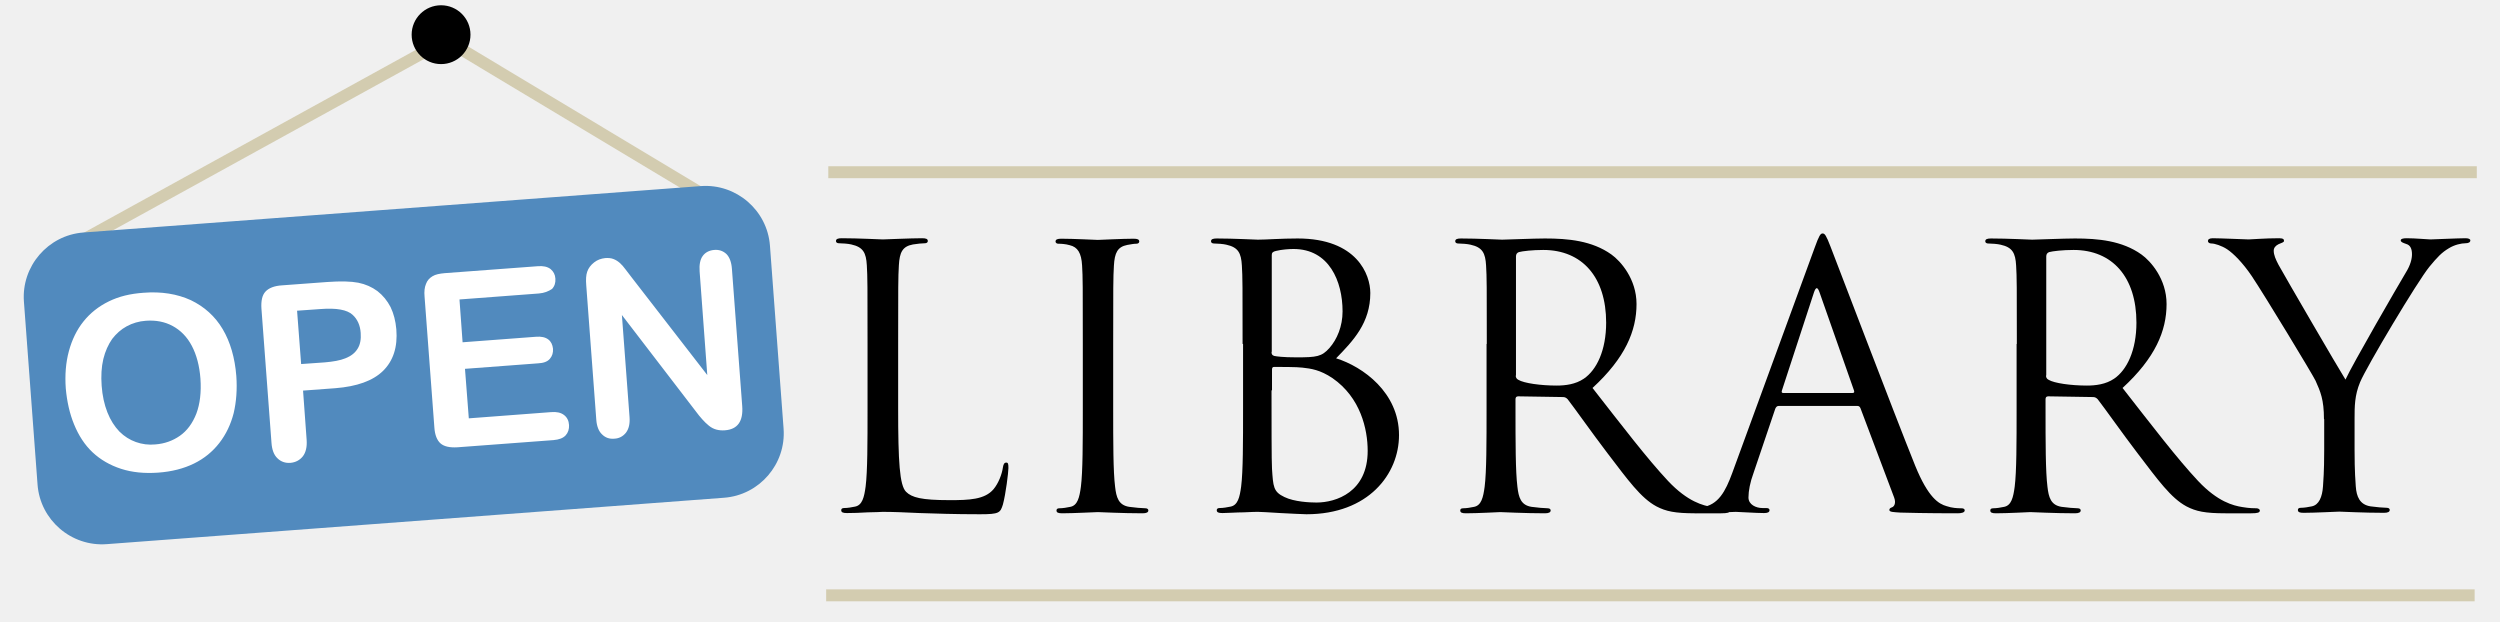
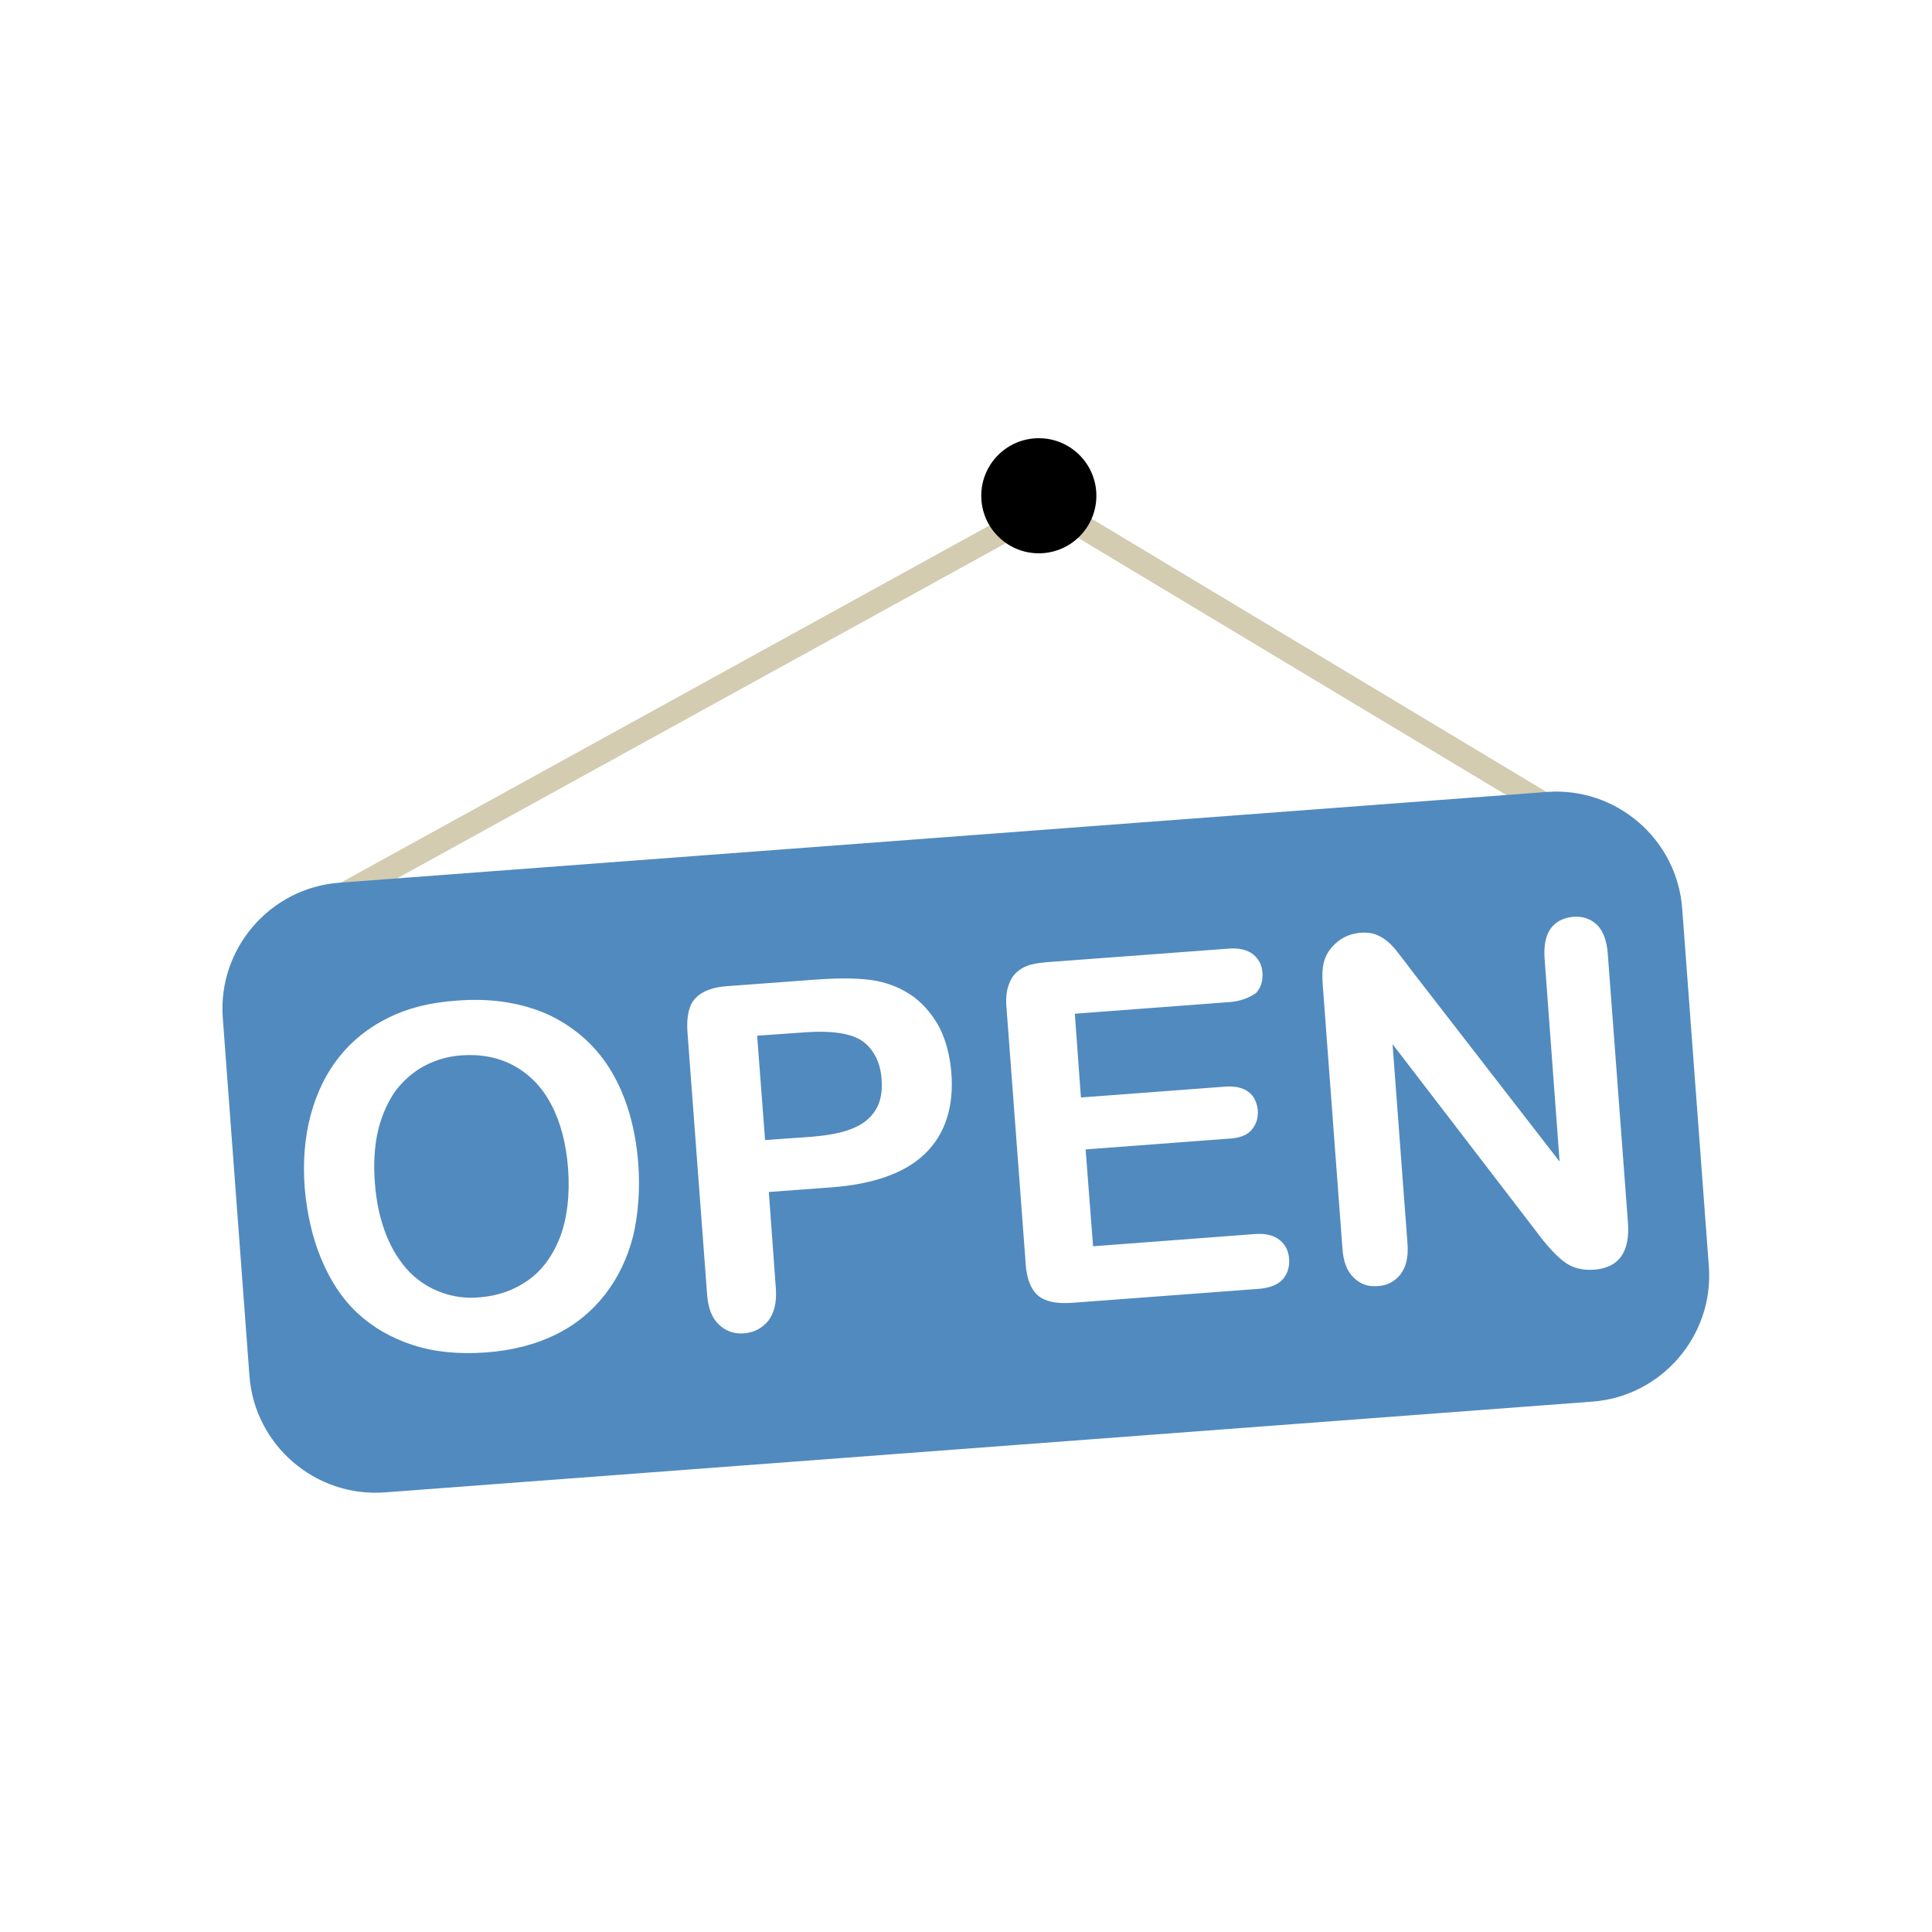
- <svg xmlns="http://www.w3.org/2000/svg" viewBox="55 15 1045.2 260">
-   <style>.st0{fill:none;stroke:#d3ccb0;stroke-width:5;stroke-miterlimit:10}</style>
-   <g id="Layer_2_copy">
-     <path class="st0" d="M401.3 87h689.2M400.4 263.9h689.2" />
-     <g>
-       <path class="st0" d="M86.3 117.2l150-82.6M236.5 28.8l123.7 74.3" />
-       <path d="M357.7 223.1L99.6 242.5c-14.8 1.1-27.8-10.1-28.9-24.9L65 141.1c-1.1-14.8 10.1-27.8 24.9-28.9L348 92.8c14.8-1.1 27.8 10.1 28.9 24.9l5.7 76.5c1.1 14.8-10.1 27.8-24.9 28.9z" fill="#518abe" />
-       <path d="M115 137.4c7.5-.6 14.1.5 19.8 3.1 5.6 2.7 10.1 6.7 13.3 12.1 3.2 5.4 5.1 12 5.7 19.6.4 5.6 0 10.8-1.1 15.5-1.2 4.7-3.2 8.9-6 12.5-2.8 3.6-6.3 6.5-10.6 8.6s-9.3 3.4-15 3.8c-5.7.4-10.9-.1-15.5-1.6s-8.6-3.8-11.9-6.9c-3.3-3.1-5.8-7-7.7-11.6-1.9-4.6-3-9.6-3.5-15.1-.4-5.6 0-10.8 1.3-15.6 1.3-4.8 3.3-8.9 6.1-12.4s6.3-6.3 10.6-8.4 8.9-3.2 14.5-3.6zm23.8 35.9c-.4-5.3-1.6-9.9-3.6-13.7-2-3.8-4.7-6.5-8-8.3-3.3-1.8-7.1-2.5-11.2-2.2-2.9.2-5.6 1-8 2.3-2.4 1.3-4.4 3.1-6.1 5.3-1.6 2.3-2.9 5.1-3.7 8.4-.8 3.4-1 7.1-.7 11.2.3 4.1 1.1 7.8 2.4 11.1 1.3 3.3 3 5.9 5 8 2.1 2.1 4.4 3.5 6.9 4.4 2.5.9 5.3 1.3 8.2 1 3.8-.3 7.2-1.5 10.2-3.6 3-2.1 5.3-5.2 6.9-9.3 1.5-4 2.1-8.9 1.7-14.6zM195.2 177.3l-13.5 1 1.5 20.6c.2 2.9-.3 5.2-1.6 6.9-1.3 1.6-3 2.5-5.1 2.7-2.2.2-4.1-.5-5.5-1.9-1.5-1.4-2.3-3.6-2.5-6.5l-4.2-56.1c-.2-3.2.3-5.6 1.7-7.1s3.7-2.4 6.9-2.6l18.9-1.4c5.6-.4 9.9-.3 13 .3 3 .6 5.7 1.8 8 3.5 2.3 1.8 4.1 4 5.5 6.7 1.3 2.7 2.1 5.8 2.4 9.3.6 7.4-1.3 13.2-5.6 17.4-4.2 4.1-10.9 6.5-19.9 7.2zm-6.1-33.1l-9.9.7 1.7 22.3 9.9-.7c3.5-.3 6.4-.8 8.6-1.7 2.3-.9 4-2.2 5.1-4 1.1-1.7 1.5-4 1.3-6.6-.2-3.2-1.4-5.8-3.4-7.6-2.3-2.1-6.7-2.9-13.3-2.4zM280.3 137.7l-33.2 2.5 1.3 17.9 30.6-2.3c2.3-.2 4 .2 5.2 1.1 1.2.9 1.8 2.2 2 3.9.1 1.7-.3 3-1.3 4.2s-2.7 1.8-4.9 1.9l-30.6 2.3 1.6 20.7 34.4-2.6c2.3-.2 4.1.2 5.4 1.2 1.3 1 2 2.4 2.1 4.2.1 1.7-.4 3.2-1.4 4.3-1.1 1.2-2.8 1.8-5.1 2l-40.1 3c-3.2.2-5.6-.3-7.1-1.6s-2.4-3.6-2.6-6.7l-4.1-54.7c-.2-2.1 0-3.9.6-5.3.5-1.4 1.4-2.4 2.7-3.2s3-1.1 5.1-1.3l38.9-2.9c2.3-.2 4.1.2 5.4 1.2 1.2 1 1.9 2.3 2 4 .1 1.7-.3 3.1-1.4 4.3-1.5 1-3.2 1.7-5.5 1.9zM319.1 131l31.6 40.8-3.2-43.3c-.2-2.8.2-5 1.3-6.5s2.7-2.3 4.7-2.5c2.1-.2 3.8.4 5.2 1.7 1.3 1.3 2.1 3.4 2.3 6.2l4.3 57.3c.5 6.4-1.9 9.8-7.2 10.2-1.3.1-2.5 0-3.6-.3s-2.1-.8-3.1-1.6-1.9-1.7-2.8-2.7c-.9-1-1.8-2.1-2.6-3.2l-31-40.4 3.2 42.7c.2 2.8-.3 4.9-1.5 6.5-1.2 1.5-2.8 2.4-4.8 2.5-2.1.2-3.8-.4-5.2-1.8-1.4-1.3-2.2-3.4-2.4-6.1l-4.2-56.2c-.2-2.4-.1-4.3.4-5.7.5-1.5 1.5-2.8 2.9-3.9s2.9-1.6 4.6-1.8c1.3-.1 2.5 0 3.5.4s1.8.9 2.6 1.6c.8.7 1.6 1.6 2.4 2.7.8 1 1.7 2.2 2.6 3.4z" fill="#fff" />
-       <circle cx="239.4" cy="29.5" r="12.3" />
-     </g>
-     <g>
-       <path d="M430.5 185.8c0 22.3.6 32.1 3.3 34.8 2.4 2.4 6.4 3.5 18.2 3.5 8.1 0 14.7-.2 18.4-4.6 2-2.4 3.5-6.2 3.9-9.1.2-1.2.5-2 1.4-2 .8 0 .9.6.9 2.3s-1.1 10.8-2.3 15.2c-1.1 3.5-1.5 4.1-9.6 4.1-10.9 0-18.8-.3-25.2-.5-6.4-.3-11.1-.5-15.5-.5-.6 0-3.2.2-6.2.2-3 .2-6.4.3-8.7.3-1.7 0-2.4-.3-2.4-1.2 0-.5.3-.9 1.2-.9 1.4 0 3.2-.3 4.6-.6 3-.6 3.8-3.9 4.4-8.4.8-6.4.8-18.4.8-33v-26.7c0-23.7 0-28-.3-32.8-.3-5.2-1.5-7.6-6.5-8.7-1.2-.3-3.8-.5-5.2-.5-.6 0-1.2-.3-1.2-.9 0-.9.8-1.2 2.4-1.2 6.8 0 16.4.5 17.2.5.8 0 11.8-.5 16.4-.5 1.7 0 2.4.3 2.4 1.2 0 .6-.6.9-1.2.9-1.1 0-3.2.2-5 .5-4.4.8-5.6 3.3-5.9 8.7-.3 4.9-.3 9.1-.3 32.8v27.1zM520.4 185.5c0 14.6 0 26.6.8 33 .5 4.4 1.4 7.7 5.9 8.4 2.1.3 5.5.6 6.8.6.9 0 1.2.5 1.2.9 0 .8-.8 1.2-2.4 1.2-8.4 0-17.9-.5-18.7-.5-.8 0-10.3.5-14.9.5-1.7 0-2.4-.3-2.4-1.2 0-.5.3-.9 1.2-.9 1.4 0 3.2-.3 4.6-.6 3-.6 3.8-3.9 4.4-8.4.8-6.4.8-18.4.8-33v-26.7c0-23.7 0-28-.3-32.8-.3-5.2-1.8-7.7-5.2-8.5-1.7-.5-3.6-.6-4.7-.6-.6 0-1.2-.3-1.2-.9 0-.9.8-1.2 2.4-1.2 5 0 14.6.5 15.3.5.8 0 10.3-.5 14.9-.5 1.7 0 2.4.3 2.4 1.2 0 .6-.6.9-1.2.9-1.1 0-2 .2-3.8.5-4.1.8-5.3 3.3-5.6 8.7-.3 4.9-.3 9.1-.3 32.8v26.6zM574.5 158.8c0-23.7 0-28-.3-32.8-.3-5.2-1.5-7.6-6.5-8.7-1.2-.3-3.8-.5-5.2-.5-.6 0-1.2-.3-1.2-.9 0-.9.8-1.2 2.4-1.2 6.8 0 16.4.5 17.2.5 3.6 0 9.6-.5 16.6-.5 24.9 0 30.4 15.2 30.4 22.8 0 12.5-7.1 19.9-14.3 27.3 11.2 3.5 26.3 14.3 26.3 32.1 0 16.3-12.8 33.1-38.7 33.1-1.7 0-6.5-.3-10.9-.5-4.4-.3-8.7-.5-9.3-.5-.3 0-2.9 0-6.1.2-3 0-6.5.3-8.8.3-1.7 0-2.4-.3-2.4-1.2 0-.5.3-.9 1.2-.9 1.4 0 3.2-.3 4.6-.6 3-.6 3.8-3.9 4.4-8.4.8-6.4.8-18.4.8-33v-26.6zm12.1 3.3c0 1.1.3 1.4 1.1 1.7.9.2 3.6.6 9.3.6 8.5 0 10.6-.3 13.8-3.9s5.5-9.1 5.5-15.3c0-12.6-5.6-26.1-20.5-26.1-1.7 0-4.9.2-7.3.8-1.4.3-1.8.8-1.8 1.7v40.5zm0 16.1c0 11.7 0 30.5.2 32.8.5 7.4.5 9.6 5.2 11.8 4.1 2 10.6 2.3 13.4 2.3 8.2 0 21.4-4.4 21.4-21.6 0-9.1-3-22.3-14.7-30.4-5.2-3.5-9-4-12.6-4.4-2-.3-9.6-.3-11.8-.3-.6 0-.9.3-.9 1.1v8.7zM676.6 158.8c0-23.7 0-28-.3-32.8-.3-5.2-1.5-7.6-6.5-8.7-1.2-.3-3.8-.5-5.2-.5-.6 0-1.2-.3-1.2-.9 0-.9.8-1.2 2.4-1.2 6.8 0 16.4.5 17.2.5 1.7 0 13.2-.5 17.9-.5 9.6 0 19.7.9 27.8 6.7 3.8 2.7 10.5 10.2 10.5 20.7 0 11.2-4.7 22.5-18.4 35.1 12.5 16 22.8 29.5 31.6 38.9 8.2 8.7 14.7 10.3 18.5 10.9 2.9.5 5 .5 5.9.5.8 0 1.4.5 1.4.9 0 .9-.9 1.2-3.6 1.2h-10.8c-8.5 0-12.3-.8-16.3-2.9-6.5-3.5-11.8-10.9-20.5-22.3-6.4-8.4-13.5-18.5-16.6-22.5-.6-.6-1.1-.9-2-.9l-18.7-.3c-.8 0-1.1.5-1.1 1.2v3.6c0 14.6 0 26.6.8 33 .5 4.4 1.4 7.7 5.9 8.4 2.1.3 5.5.6 6.8.6.9 0 1.2.5 1.2.9 0 .8-.8 1.2-2.4 1.2-8.4 0-17.9-.5-18.7-.5-.2 0-9.7.5-14.3.5-1.7 0-2.4-.3-2.4-1.2 0-.5.3-.9 1.2-.9 1.4 0 3.2-.3 4.6-.6 3-.6 3.8-3.9 4.4-8.4.8-6.4.8-18.4.8-33v-26.7zm12.1 13.2c0 .8.3 1.4 1.1 1.8 2.3 1.4 9.3 2.4 16 2.4 3.6 0 7.9-.5 11.4-2.9 5.3-3.6 9.3-11.8 9.3-23.4 0-19-10-30.4-26.3-30.4-4.6 0-8.7.5-10.2.9-.8.3-1.2.9-1.2 1.8V172z" />
-       <path d="M813.7 118.5c1.8-5 2.4-5.9 3.3-5.9.9 0 1.5.8 3.3 5.5 2.3 5.8 26.1 68.5 35.4 91.6 5.5 13.5 9.9 16 13.1 16.9 2.3.8 4.6.9 6.1.9.9 0 1.5.2 1.5.9 0 .9-1.4 1.2-3 1.2-2.3 0-13.4 0-23.9-.3-2.9-.2-4.6-.2-4.6-1.1 0-.6.5-.9 1.1-1.1.9-.3 1.8-1.7.9-4.1l-14.1-37.4c-.3-.6-.6-.9-1.4-.9h-32.7c-.8 0-1.2.5-1.5 1.2l-9.1 26.9c-1.4 3.8-2.1 7.4-2.1 10.2 0 3 3.2 4.4 5.8 4.4h1.5c1.1 0 1.5.3 1.5.9 0 .9-.9 1.2-2.3 1.2-3.6 0-10.2-.5-11.8-.5s-10 .5-17.2.5c-2 0-2.9-.3-2.9-1.2 0-.6.6-.9 1.4-.9 1.1 0 3.2-.2 4.4-.3 7-.9 10-6.7 12.8-14.3l34.5-94.3zm15.8 60.8c.8 0 .8-.5.6-1.1l-14.4-41c-.8-2.3-1.5-2.3-2.3 0l-13.4 41c-.3.8 0 1.1.5 1.1h29zM898.2 158.8c0-23.7 0-28-.3-32.8-.3-5.2-1.5-7.6-6.5-8.7-1.2-.3-3.8-.5-5.2-.5-.6 0-1.2-.3-1.2-.9 0-.9.8-1.2 2.4-1.2 6.8 0 16.4.5 17.2.5 1.7 0 13.2-.5 17.9-.5 9.6 0 19.7.9 27.8 6.7 3.8 2.7 10.5 10.2 10.5 20.7 0 11.2-4.7 22.5-18.4 35.1 12.5 16 22.8 29.5 31.6 38.9 8.2 8.7 14.7 10.3 18.5 10.9 2.9.5 5 .5 5.9.5.8 0 1.4.5 1.4.9 0 .9-.9 1.2-3.6 1.2h-10.8c-8.5 0-12.3-.8-16.3-2.9-6.5-3.5-11.8-10.9-20.5-22.3-6.4-8.4-13.5-18.5-16.6-22.5-.6-.6-1.1-.9-2-.9l-18.7-.3c-.8 0-1.1.5-1.1 1.2v3.6c0 14.6 0 26.6.8 33 .5 4.4 1.4 7.7 5.9 8.4 2.1.3 5.5.6 6.8.6.9 0 1.2.5 1.2.9 0 .8-.8 1.2-2.4 1.2-8.4 0-17.9-.5-18.7-.5-.2 0-9.7.5-14.3.5-1.7 0-2.4-.3-2.4-1.2 0-.5.3-.9 1.2-.9 1.4 0 3.2-.3 4.6-.6 3-.6 3.8-3.9 4.4-8.4.8-6.4.8-18.4.8-33v-26.7zm12.2 13.2c0 .8.3 1.4 1.1 1.8 2.3 1.4 9.3 2.4 16 2.4 3.6 0 7.9-.5 11.4-2.9 5.3-3.6 9.3-11.8 9.3-23.4 0-19-10-30.4-26.3-30.4-4.6 0-8.7.5-10.2.9-.8.3-1.2.9-1.2 1.8V172zM1026.6 190.2c0-8.2-1.5-11.5-3.5-16-1.1-2.4-21.4-35.9-26.7-43.8-3.8-5.6-7.6-9.4-10.3-11.2-2.3-1.5-5.2-2.4-6.5-2.4-.8 0-1.5-.3-1.5-1.1 0-.6.6-1.1 2-1.1 2.9 0 14.3.5 15 .5 1.1 0 6.8-.5 12.8-.5 1.7 0 2 .5 2 1.1s-.9.8-2.3 1.4c-1.2.6-2 1.5-2 2.7 0 1.8.8 3.6 2 5.9 2.4 4.4 25.2 43.6 28 48 2.9-6.4 22.2-39.7 25.2-44.7 2-3.2 2.6-5.8 2.6-7.7 0-2.1-.6-3.8-2.4-4.3-1.4-.5-2.3-.8-2.3-1.5 0-.6.9-.9 2.4-.9 3.9 0 8.8.5 10 .5.9 0 11.8-.5 14.7-.5 1.1 0 2 .3 2 .9 0 .8-.8 1.2-2 1.2-1.7 0-4.6.6-7 2.1-3 1.8-4.7 3.6-8.1 7.7-5 6.1-26.3 41.8-29 48.3-2.3 5.5-2.3 10.2-2.3 15.2v13.1c0 2.4 0 8.8.5 15.2.3 4.4 1.7 7.7 6.2 8.4 2.1.3 5.5.6 6.8.6.9 0 1.2.5 1.2.9 0 .8-.8 1.2-2.4 1.2-8.4 0-17.9-.5-18.7-.5s-10.3.5-14.9.5c-1.7 0-2.4-.3-2.4-1.2 0-.5.3-.9 1.2-.9 1.4 0 3.2-.3 4.6-.6 3-.6 4.4-3.9 4.7-8.4.5-6.4.5-12.8.5-15.2v-12.9z" />
-     </g>
+ <svg xmlns="http://www.w3.org/2000/svg" viewBox="0 0 256 256">
+   <rect width="256" height="256" fill="#ffffff" />
+   <g transform="translate(-10.78 47.40) scale(0.62)">
+     <path d="M86.3 117.2l150-82.6M236.5 28.8l123.7 74.3" fill="none" stroke="#d3ccb0" stroke-width="5" stroke-miterlimit="10" />
+     <path d="M357.7 223.1L99.6 242.5c-14.8 1.1-27.8-10.1-28.9-24.9L65 141.1c-1.1-14.8 10.1-27.8 24.9-28.9L348 92.8c14.8-1.1 27.8 10.1 28.9 24.9l5.7 76.5c1.1 14.8-10.1 27.8-24.9 28.9z" fill="#518abe" />
+     <path d="M115 137.4c7.5-.6 14.1.5 19.8 3.1 5.6 2.7 10.1 6.7 13.3 12.1 3.2 5.4 5.1 12 5.7 19.6.4 5.6 0 10.8-1.1 15.5-1.2 4.7-3.2 8.9-6 12.5-2.8 3.6-6.3 6.5-10.6 8.6s-9.3 3.4-15 3.8c-5.7.4-10.9-.1-15.5-1.6s-8.6-3.8-11.9-6.9c-3.3-3.1-5.8-7-7.7-11.6-1.9-4.6-3-9.6-3.5-15.1-.4-5.6 0-10.8 1.3-15.6 1.3-4.8 3.3-8.9 6.1-12.4s6.3-6.3 10.6-8.4 8.9-3.2 14.5-3.6zm23.8 35.9c-.4-5.3-1.6-9.9-3.6-13.7-2-3.8-4.7-6.5-8-8.3-3.3-1.8-7.1-2.5-11.2-2.2-2.9.2-5.6 1-8 2.3-2.4 1.3-4.4 3.1-6.1 5.3-1.6 2.3-2.9 5.1-3.7 8.4-.8 3.4-1 7.1-.7 11.2.3 4.1 1.1 7.8 2.4 11.1 1.3 3.3 3 5.9 5 8 2.1 2.1 4.4 3.5 6.9 4.4 2.5.9 5.3 1.3 8.2 1 3.8-.3 7.2-1.5 10.2-3.6 3-2.1 5.3-5.2 6.9-9.3 1.5-4 2.1-8.9 1.7-14.6zM195.2 177.3l-13.5 1 1.5 20.6c.2 2.9-.3 5.2-1.6 6.9-1.3 1.6-3 2.5-5.1 2.7-2.2.2-4.1-.5-5.5-1.9-1.5-1.4-2.3-3.6-2.5-6.5l-4.2-56.1c-.2-3.2.3-5.6 1.7-7.1s3.7-2.4 6.9-2.6l18.9-1.4c5.6-.4 9.9-.3 13 .3 3 .6 5.7 1.8 8 3.5 2.3 1.8 4.1 4 5.5 6.7 1.3 2.7 2.1 5.8 2.4 9.3.6 7.4-1.3 13.2-5.6 17.4-4.2 4.1-10.9 6.5-19.9 7.2zm-6.1-33.1l-9.9.7 1.7 22.3 9.9-.7c3.5-.3 6.4-.8 8.6-1.7 2.3-.9 4-2.2 5.1-4 1.1-1.7 1.5-4 1.3-6.6-.2-3.2-1.4-5.8-3.4-7.6-2.3-2.1-6.7-2.9-13.3-2.4zM280.3 137.7l-33.2 2.5 1.3 17.9 30.6-2.3c2.3-.2 4 .2 5.2 1.1 1.2.9 1.8 2.2 2 3.9.1 1.7-.3 3-1.3 4.2s-2.7 1.8-4.9 1.9l-30.6 2.3 1.6 20.7 34.4-2.6c2.3-.2 4.1.2 5.4 1.2 1.3 1 2 2.4 2.1 4.2.1 1.7-.4 3.2-1.4 4.3-1.1 1.2-2.8 1.8-5.1 2l-40.1 3c-3.2.2-5.6-.3-7.1-1.6s-2.4-3.6-2.6-6.7l-4.1-54.7c-.2-2.1 0-3.9.6-5.3.5-1.4 1.4-2.4 2.7-3.2s3-1.1 5.1-1.3l38.9-2.9c2.3-.2 4.1.2 5.4 1.2 1.2 1 1.9 2.3 2 4 .1 1.7-.3 3.1-1.4 4.3-1.5 1-3.2 1.7-5.5 1.9zM319.1 131l31.6 40.8-3.2-43.3c-.2-2.8.2-5 1.3-6.5s2.7-2.3 4.7-2.5c2.1-.2 3.8.4 5.2 1.7 1.3 1.3 2.1 3.4 2.3 6.2l4.3 57.3c.5 6.4-1.9 9.8-7.2 10.2-1.3.1-2.5 0-3.6-.3s-2.1-.8-3.1-1.6-1.9-1.7-2.8-2.7c-.9-1-1.8-2.1-2.6-3.2l-31-40.4 3.2 42.7c.2 2.8-.3 4.9-1.5 6.5-1.2 1.5-2.8 2.4-4.8 2.5-2.1.2-3.8-.4-5.2-1.8-1.4-1.3-2.2-3.4-2.4-6.1l-4.2-56.2c-.2-2.4-.1-4.3.4-5.7.5-1.5 1.5-2.8 2.9-3.9s2.9-1.6 4.6-1.8c1.3-.1 2.5 0 3.5.4s1.8.9 2.6 1.6c.8.7 1.6 1.6 2.4 2.7.8 1 1.7 2.2 2.6 3.4z" fill="#fff" />
+     <circle cx="239.4" cy="29.5" r="12.3" fill="#000" />
  </g>
</svg>
